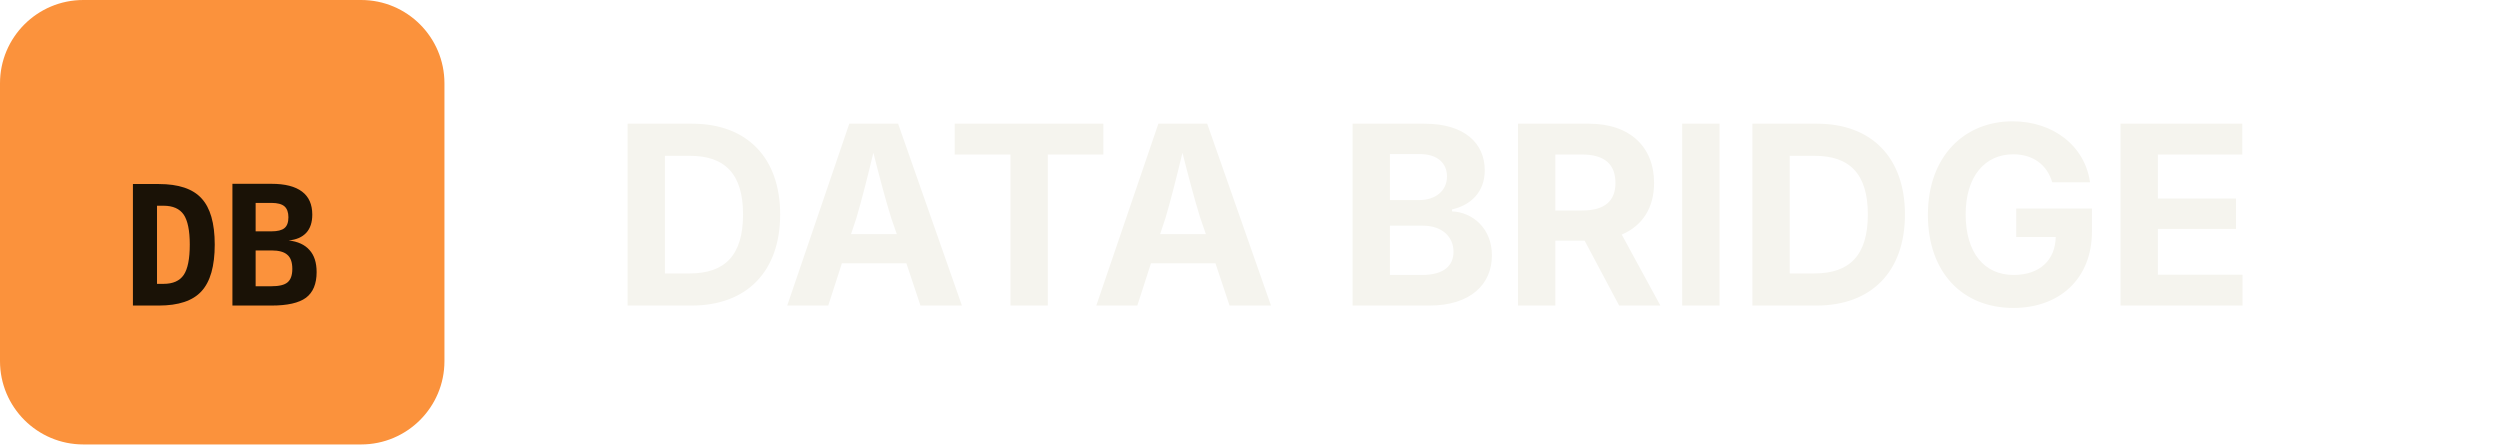
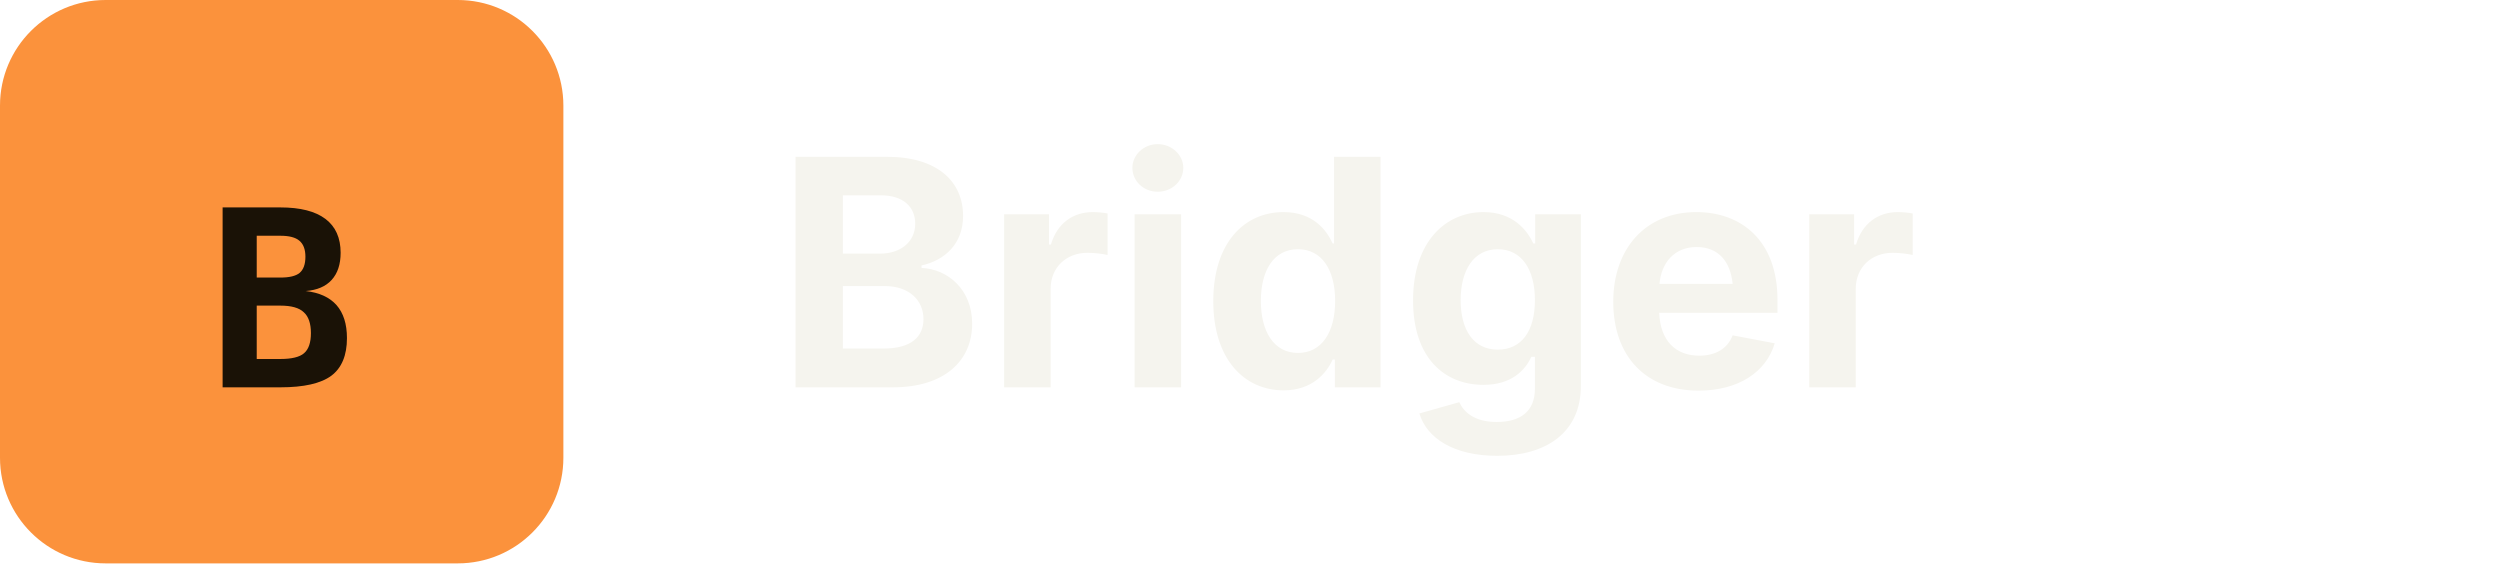
- <svg xmlns="http://www.w3.org/2000/svg" viewBox="0 0 180 32">
+ <svg xmlns="http://www.w3.org/2000/svg" viewBox="0 0 142 32">
  <rect x="0" y="0" width="32" height="32" rx="6" fill="#fb923c" />
-   <text x="16" y="22" font-family="ui-monospace,SFMono-Regular,Menlo,monospace" font-size="12" font-weight="700" text-anchor="middle" fill="#1a1206">DB</text>
-   <text x="44" y="22" font-family="Pretendard Variable,Pretendard,-apple-system,BlinkMacSystemFont,sans-serif" font-size="18" font-weight="700" fill="#f5f4ee" letter-spacing="0">DATA BRIDGE</text>
+   <text x="16" y="22" font-family="ui-monospace,SFMono-Regular,Menlo,monospace" font-size="14" font-weight="700" text-anchor="middle" fill="#1a1206">B</text>
+   <text x="44" y="22" font-family="Pretendard Variable,Pretendard,-apple-system,BlinkMacSystemFont,sans-serif" font-size="18" font-weight="700" fill="#f5f4ee" letter-spacing="0">Bridger</text>
</svg>
